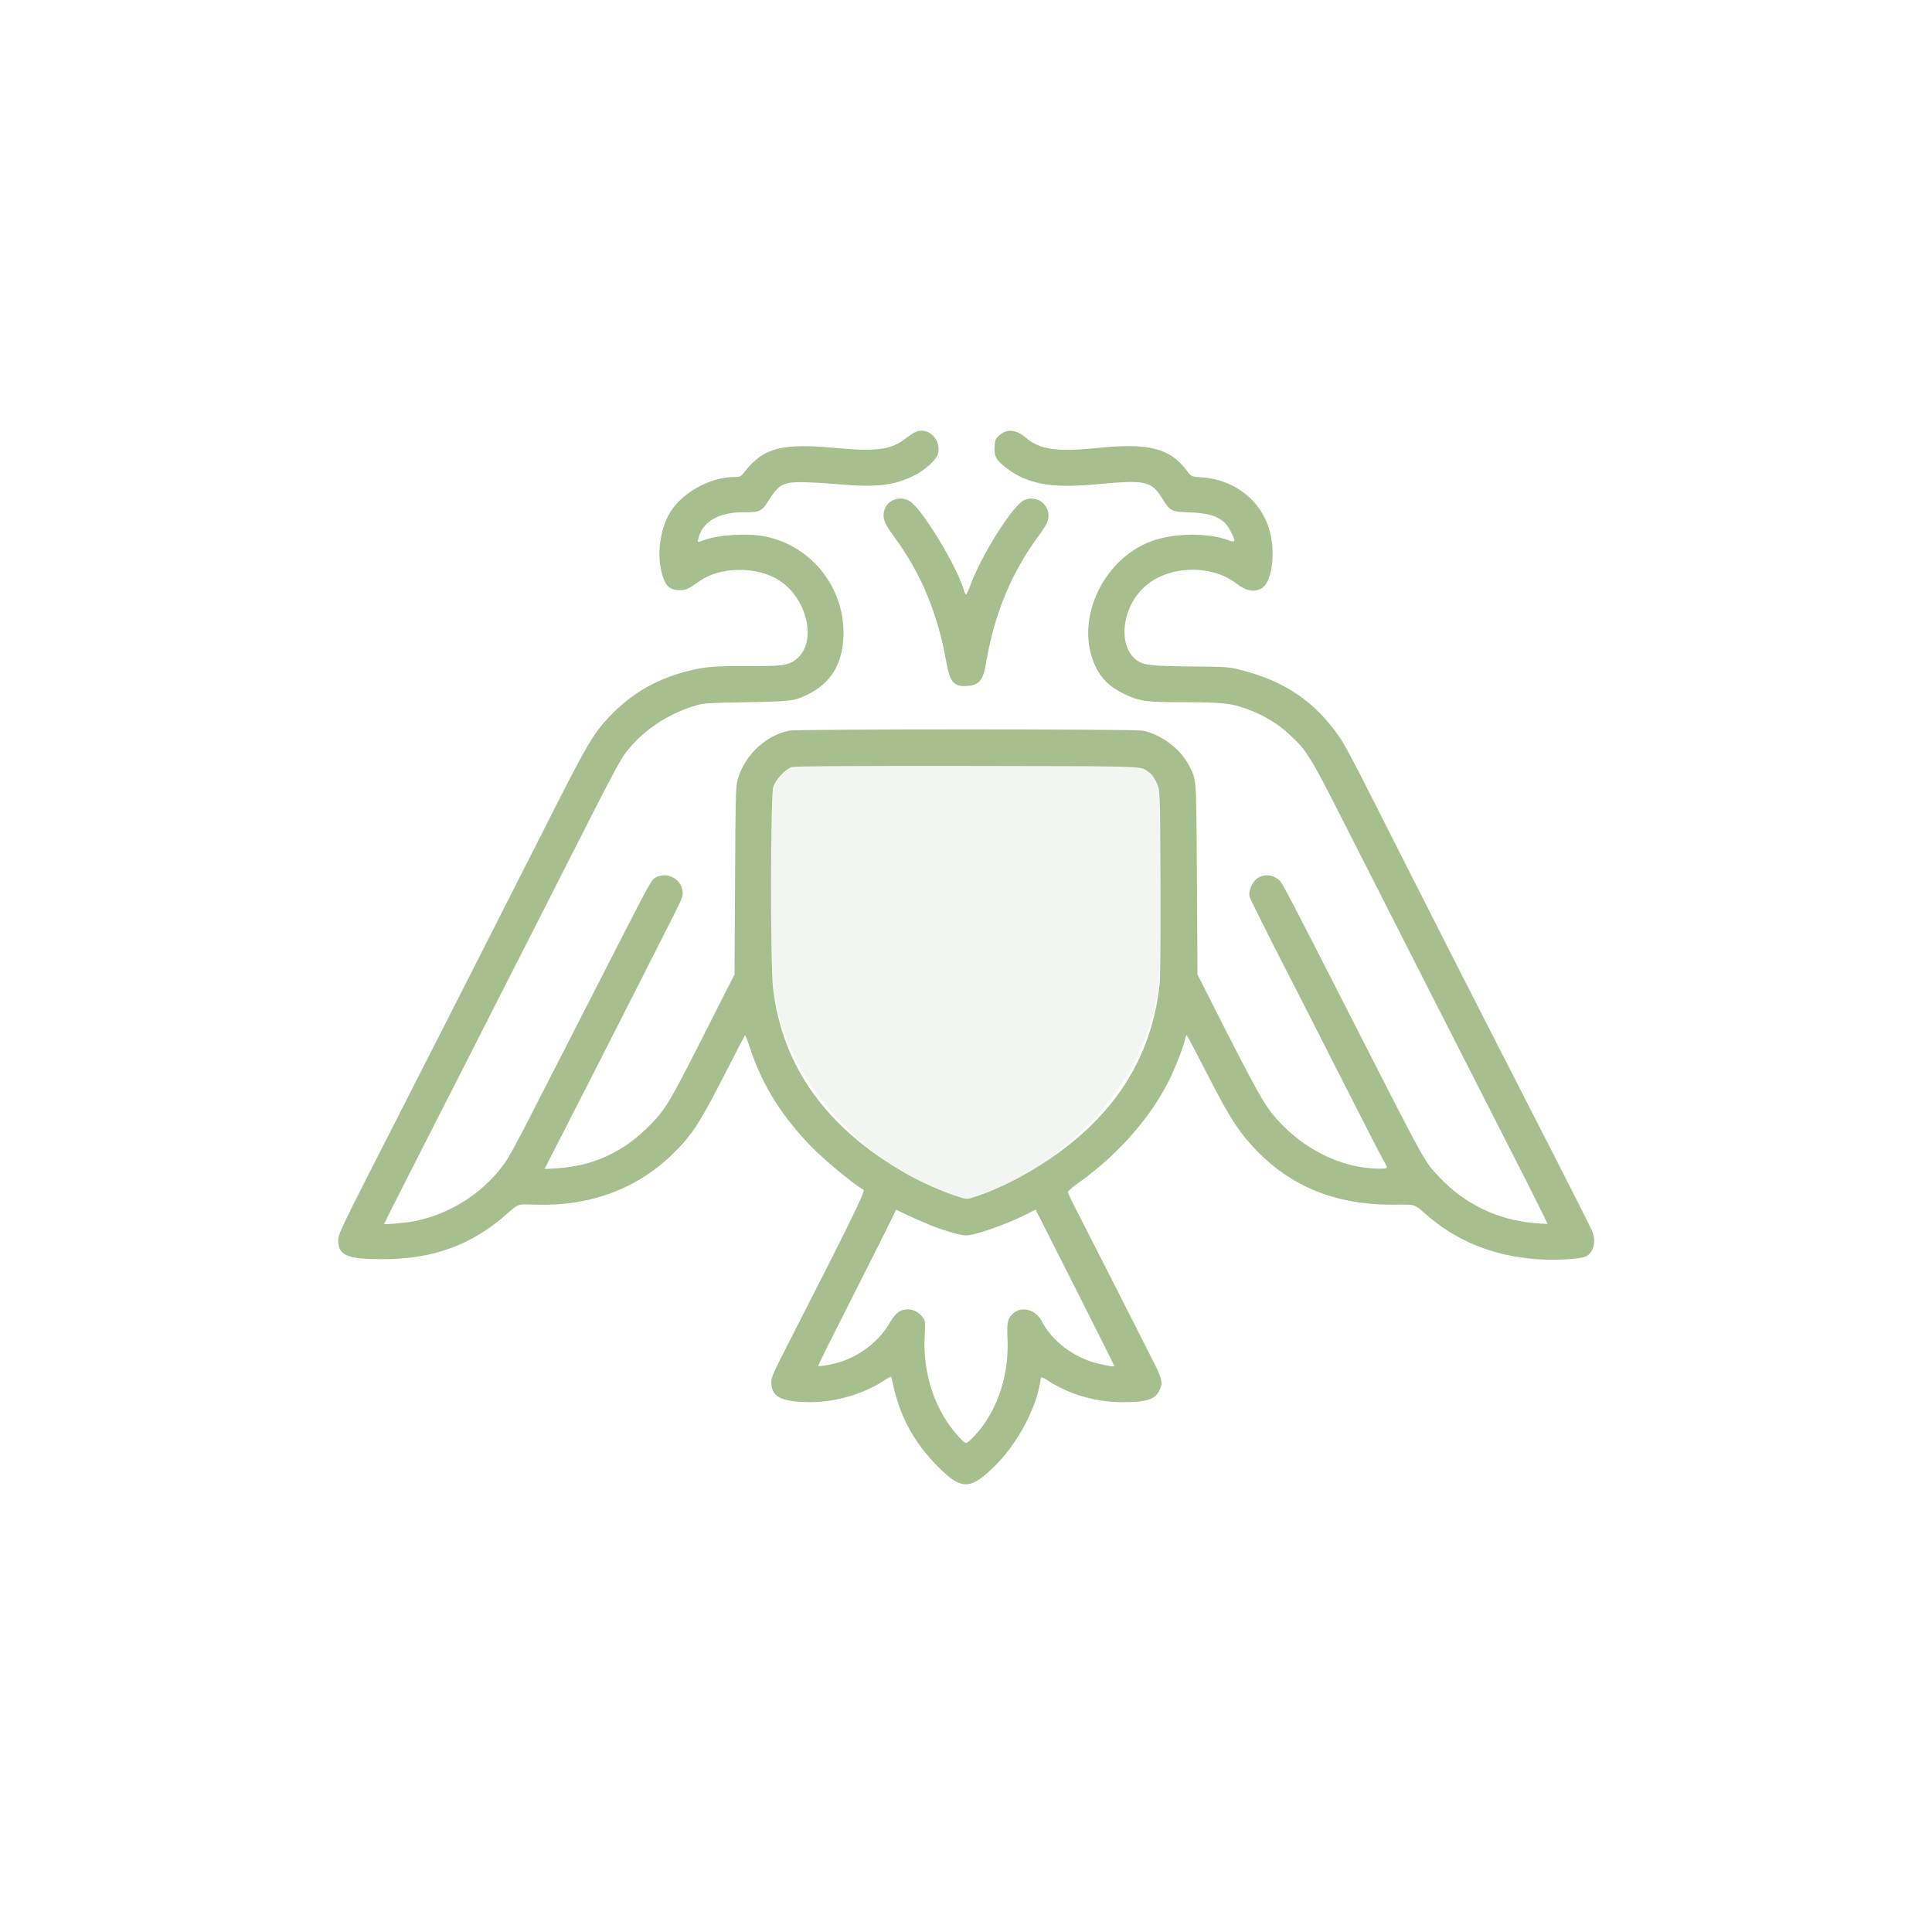
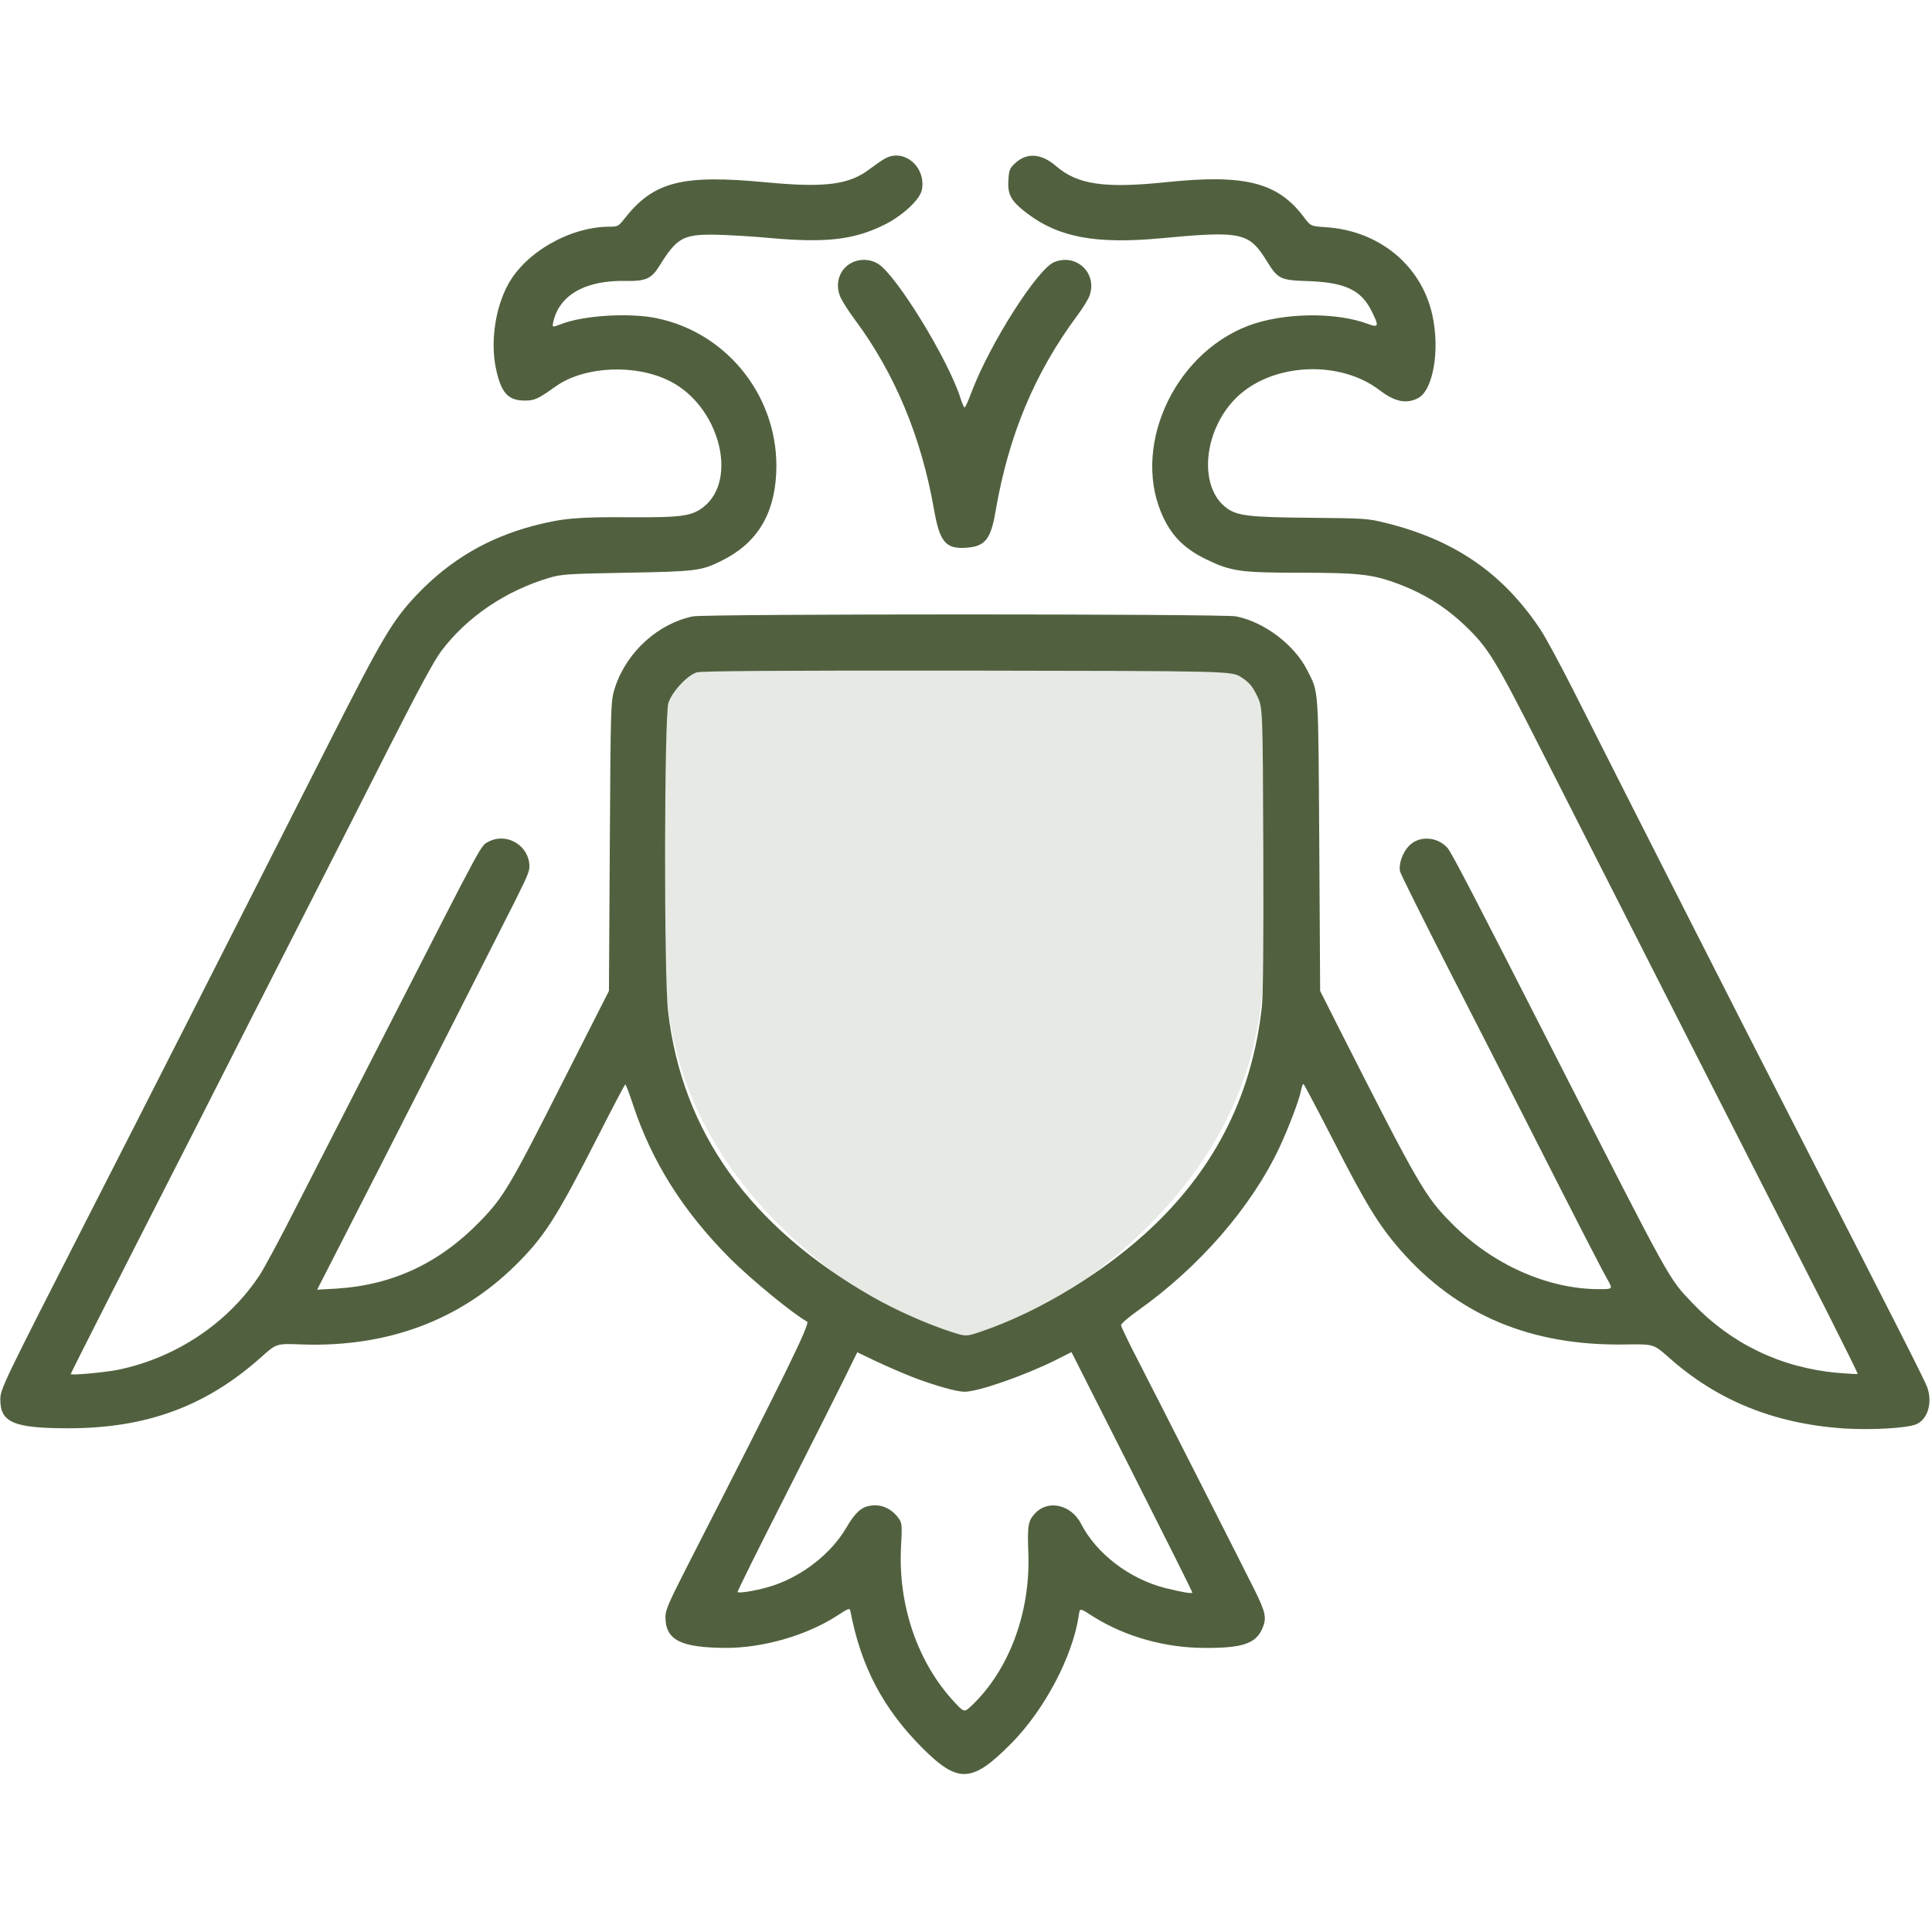
- <svg xmlns="http://www.w3.org/2000/svg" version="1.1" width="1000" height="1000">
-   <style>
-     #light-icon {
-       display: inline;
-     }
-     #dark-icon {
-       display: none;
-     }
- 
-     @media (prefers-color-scheme: dark) {
-       #light-icon {
-         display: none;
-       }
-       #dark-icon {
-         display: inline;
-       }
-     }
-   </style>
-   <g id="light-icon">
-     <svg version="1.1" width="1000" height="1000">
-       <g>
-         <g transform="matrix(2.343748,0,0,2.343748,1.1368683772161603e-13,1.1368683772161603e-13)">
-           <svg version="1" id="Layer_1" x="0px" y="0px" viewBox="42.667 42.667 426.667 426.667" style="enable-background:new 0 0 512 512;" xml:space="preserve" width="426.667" height="426.667">
-             <style type="text/css">
- 	.st0{fill:#F3F0E7;}
- 	.st1{opacity:0.14;fill:#51613F;enable-background:new    ;}
- 	.st2{fill:#51613F;}
- </style>
-             <path class="st1" d="M212.95,217.5c0-3.78,1.92-5.67,5.77-5.67h74.48c3.85,0,5.77,1.89,5.77,5.67v36.1  c0,25.78-17.83,43.83-43.01,56.21c-25.18-12.38-43.01-30.42-43.01-56.21V217.5z" />
-             <g transform="translate(0,2048) scale(0.1,-0.1)">
-               <path class="st2" d="M2445.75,19098c-4.25-2.25-13.75-9-21.25-14.5c-29.75-23.25-64.75-27.75-149.5-19.75   c-120.25,11.5-161.25,1.25-202.5-50.5c-10-12.75-10.75-13.25-22.75-13.25c-57,0-121.5-37-146.5-84   c-18-33.75-24.75-80.75-17.25-118.5c7.5-36.25,17.25-47.5,42-47.5c14,0,18.75,2.25,44.75,20.75c41,28.75,114.25,32.25,163.5,7.25   c70.5-35.25,99-140.75,48.75-180.75c-16.75-13.25-31.25-15.5-106.75-15c-74.25,0.5-95.25-1.25-137-12   c-66.75-17.5-121.5-49.75-168.75-99.5c-35.25-37.25-49.5-61.5-128-216.5c-130-256.75-267.75-527.75-340.75-670.5   c-126.5-247.75-130-254.75-130-270c0-33,19.5-41.25,98-41.25c112,0,197.75,31.5,276.75,102c22.25,20,22.25,20,58.75,18.5   c122-4.25,226.25,34.25,306.5,113.25c42,41.25,59.25,68.25,118.75,185c21,41.25,38.75,75.25,39.75,75.5   c0.75,0.25,5.75-12.5,11-28.75c27.25-82.5,72-153.5,140.25-222c30-29.75,89.75-79,110.25-90.25c4.5-2.75-31.5-76.25-172.25-351.25   c-27-53-31.5-63.25-31.5-73.25c0-33.25,21.75-44.25,87.5-44.5c52.75,0,114.75,17.75,158,45.5c18.5,12,19.5,12.25,20.5,7   c15-79,46.75-139.5,103-196c52-52,71.75-51,128.75,6.75c47.25,48,87.25,123.75,96.25,182c2,12.75,0.25,13,22.25-1   c45-28,101.75-44,157.5-44.25c55.25-0.5,74.75,6,84.25,27.5c6.75,15.5,5.25,23.25-12.25,58.25c-24.5,49-142.5,281.25-167.25,329.25   c-13,25-23.5,47-23.5,49s10.75,11.5,24,20.75c88.5,62.75,163.25,148.75,203.75,234.75c13.5,29,28.5,68.5,31,82   c1,5,2.5,9.25,3.5,9.25c0.75,0,20.5-37.5,44-83.25c45.25-88.75,64.75-120.25,94.5-154.5C3268.5,17435,3374.5,17390.5,3511,17393   c39.75,0.5,39.75,0.5,60.75-18c69.75-62.5,152-95.75,251.75-102.75c39.75-2.5,91,0.25,104.75,6c16.5,7,23.75,31,15.75,53.25   c-3.25,9.5-40,81.75-195.75,386c-72.25,140.75-230.25,452-312,614c-19.5,38.5-41.25,79-48.75,90   c-54,80.75-123.25,128.25-222.5,152.75c-25.25,6.25-29.5,6.5-108,7.25c-87,0.75-104.25,2.75-119.5,13.5   c-43.5,31-33.75,118,18.25,163.75c52.25,45.75,145,48.75,200.5,6.5c22.25-17,38.75-20.5,55.75-11.75   c21.75,11.25,31.75,69.25,20.5,119.75c-15.75,71-76.25,121-153,126c-22,1.5-22,1.5-32,15c-37.5,49.5-84.5,61.5-197.5,49.75   c-88.75-9.25-127.5-3.5-158.25,23c-21.25,18.25-41.75,20-58.75,4.5c-8.25-7.75-9-9.75-10-25c-1.25-20.75,4-30,27.5-47.75   c45-34,98-44,190.75-35.5c117.5,11,127.75,8.75,153.5-33c15.75-25.5,19.25-27.25,59-28.5c52.25-1.75,75.75-12.5,90.5-41.25   c12-23.25,11.5-26.25-3.75-20.5c-46.75,17.75-123.25,16.5-173.5-2.75c-109-42.25-168.5-179.25-120.25-277.25   c13-26.5,30.75-43.75,60.75-58.25c35.5-17.25,48.75-19.25,135.75-19.25c80.5,0,101.75-2.25,134.75-14   c40.25-14.5,71.5-33.5,101.25-61.75c33.25-31.75,42.75-47,106.75-173c89.75-176.75,306.75-603.75,413.25-812.25   c25-49.5,45.25-90.25,44.75-90.75c-0.5-0.75-14,0.25-29.75,1.5c-80.75,7.5-152,41.75-207.25,99.75   c-35.25,37-28.5,24.75-197.75,356.75c-116.5,228.75-149.5,292.25-155,298.25c-15.25,16.75-41.75,17.75-55.75,2.25   c-9.25-9.75-14.75-26.5-12.25-36.5c0.75-3.5,32.25-66.75,69.75-140.25c37.75-73.5,86.75-169.75,109-213.75   c80.5-158.5,111-217.75,119-231.75c8.25-14.5,8.25-14.5-11.5-14.5c-73.75,0-152.75,35-211.25,93.75c-39,39-48,54.5-163,281.5   l-27,53.5l-1.25,210c-1.5,231.75-0.5,217.75-17.5,251.5c-18.5,36.25-61.25,68.75-102,77c-18.5,3.75-762.5,3.75-781,0   c-49.75-10.25-94.5-50.5-111.5-100.75c-6.75-20.25-6.75-20.25-8-229l-1.25-208.75l-67.25-132.5   c-75.5-149.25-84.5-164.25-118-198.75c-58.5-60.25-126-91.75-207-96.75l-27.25-1.5l38.25,74.75   c50.25,97.75,219.25,430.25,246.75,485c20.5,41.25,21.25,43.5,19.75,54.75c-4.25,27.25-35,42.5-59,29.25   c-10.75-6-6.25,2.25-136.75-253c-56-109.25-119.25-233-140.75-275c-21.25-42-44-84-50.25-93.75   c-45.25-69.5-121-120.25-204.75-137.25c-19-3.75-67.5-8.25-67.5-6c0,0.5,22.25,45,49.5,98.5s87,171,133,261   c45.75,90,112.5,221.75,148.75,292.5c36,70.75,93,182.75,126.25,248.5c43.25,85,65,125.5,75.5,139.25   c36.75,48.75,92.5,86.5,155.25,105c16.5,5,26.25,5.75,110.5,7.25c99.5,1.75,107.5,2.75,135.5,16.5c51.25,24.75,77,65.75,80,126.25   c5.25,106.75-68.25,202-172.25,223.25c-39.25,8-105.5,4-137.5-8.75c-12.5-4.75-12.5-4.75-10.75,3.25c8.5,38.75,46.25,60.25,104,59   c28.75-0.5,37,3,48.5,21.5c25,40.25,34,45.5,78.75,45c17.25-0.25,53.25-2.25,80-4.75c80.5-7.25,120.5-2.75,164.25,18.75   c26.5,13,52,36.75,54.5,50.75C2504.75,19086,2473,19113,2445.75,19098z M2958.25,18352c11.5-7.75,15.25-12.25,22.25-26.25   c8.25-17,8.25-17,9-219.5c0.5-136-0.25-210.75-2-227.5c-13.75-124.5-65-228.25-155.25-314.75c-68-65.25-164-124-249.25-152.75   c-21-7-21-7-42.5,0c-33,10.5-79.75,31.25-112.5,50C2251.75,17562,2154,17698,2133.75,17872c-6,50.75-5.5,424.5,0.5,443.25   c5,16,27,39.75,40.75,44c6.25,2,117.5,2.75,389,2.5C2944.25,18361.25,2944.25,18361.25,2958.25,18352z M2485.5,17346   c32-12.25,63.25-21,74.5-21c19.75,0,87,23.5,132.5,46.25l21.25,10.75l87-172c47.75-94.5,86.75-172.5,86.75-173.5   c0-2.25-13,0-38.75,6.25c-51.5,13-99.25,49.5-121.25,92.5c-14,27.25-47,35-65.5,15.5c-10.75-11.25-11.75-17.25-10.25-58.5   c3-85-27.75-167.25-81.5-218.5c-10.75-10-10.75-10-24.75,5c-53,56.75-81.5,139.75-76.75,224.5c1.5,27,1.25,32.75-2.25,38   c-10.25,15.5-26.25,23-43,19.75c-12.5-2.25-21.25-10.5-33.5-31.5c-21.75-37-62-68.75-105.5-83.25c-19-6.25-48.25-11.5-50.75-9.25   c-0.75,0.75,29.5,61.5,67,135.25c37.25,73.5,76.25,151,86.5,171.75l18.5,37.75l28.25-13.5C2449.5,17361,2472.75,17351,2485.5,17346   z" />
-               <path class="st2" d="M2398,18948.25c-18.25-9-25.25-31.25-15.75-51c3-6,11.75-19.75,19.75-30.5c57.75-77.5,95.75-169,114-272.75   c8.25-47.75,17-58,47.5-55.5c26.25,2,34.5,12.5,41.25,53.25c18.75,108.75,56.25,198.25,117.5,280.75c8.25,11,16.25,24.25,17.75,29   c10.75,32.5-19.75,60.5-51.25,47.5c-24.25-10.25-92.5-117.5-118.75-187c-4.5-12.25-9-22-10-22c-0.75,0-3.5,6-5.75,13.25   c-17.5,55.5-92.5,177.75-118.75,193.5C2424.5,18953.5,2409.75,18954.25,2398,18948.25z" />
-             </g>
-           </svg>
-         </g>
-       </g>
-     </svg>
-   </g>
-   <g id="dark-icon">
-     <svg version="1.1" width="1000" height="1000">
-       <g>
-         <g transform="matrix(2.343748,0,0,2.343748,1.1368683772161603e-13,1.1368683772161603e-13)">
-           <svg version="1" id="Layer_1" x="0px" y="0px" viewBox="42.667 42.667 426.667 426.667" style="enable-background:new 0 0 512 512;" xml:space="preserve" width="426.667" height="426.667">
-             <style type="text/css">
- 	.st0{fill:#F3F0E7;}
- 	.st1{opacity:0.14;fill:#A7BF8F;enable-background:new    ;}
- 	.st2{fill:#A7BF8F;}
- </style>
-             <path class="st1" d="M212.95,217.5c0-3.78,1.92-5.67,5.77-5.67h74.48c3.85,0,5.77,1.89,5.77,5.67v36.1  c0,25.78-17.83,43.83-43.01,56.21c-25.18-12.38-43.01-30.42-43.01-56.21V217.5z" />
-             <g transform="translate(0,2048) scale(0.1,-0.1)">
-               <path class="st2" d="M2445.75,19098c-4.25-2.25-13.75-9-21.25-14.5c-29.75-23.25-64.75-27.75-149.5-19.75   c-120.25,11.5-161.25,1.25-202.5-50.5c-10-12.75-10.75-13.25-22.75-13.25c-57,0-121.5-37-146.5-84   c-18-33.75-24.75-80.75-17.25-118.5c7.5-36.25,17.25-47.5,42-47.5c14,0,18.75,2.25,44.75,20.75c41,28.75,114.25,32.25,163.5,7.25   c70.5-35.25,99-140.75,48.75-180.75c-16.75-13.25-31.25-15.5-106.75-15c-74.25,0.5-95.25-1.25-137-12   c-66.75-17.5-121.5-49.75-168.75-99.5c-35.25-37.25-49.5-61.5-128-216.5c-130-256.75-267.75-527.75-340.75-670.5   c-126.5-247.75-130-254.75-130-270c0-33,19.5-41.25,98-41.25c112,0,197.75,31.5,276.75,102c22.25,20,22.25,20,58.75,18.5   c122-4.25,226.25,34.25,306.5,113.25c42,41.25,59.25,68.25,118.75,185c21,41.25,38.75,75.25,39.75,75.5   c0.75,0.25,5.75-12.5,11-28.75c27.25-82.5,72-153.5,140.25-222c30-29.75,89.75-79,110.25-90.25c4.5-2.75-31.5-76.25-172.25-351.25   c-27-53-31.5-63.25-31.5-73.25c0-33.25,21.75-44.25,87.5-44.5c52.75,0,114.75,17.75,158,45.5c18.5,12,19.5,12.25,20.5,7   c15-79,46.75-139.5,103-196c52-52,71.75-51,128.75,6.75c47.25,48,87.25,123.75,96.25,182c2,12.75,0.25,13,22.25-1   c45-28,101.75-44,157.5-44.25c55.25-0.5,74.75,6,84.25,27.5c6.75,15.5,5.25,23.25-12.25,58.25c-24.5,49-142.5,281.25-167.25,329.25   c-13,25-23.5,47-23.5,49s10.75,11.5,24,20.75c88.5,62.75,163.25,148.75,203.75,234.75c13.5,29,28.5,68.5,31,82   c1,5,2.5,9.25,3.5,9.25c0.75,0,20.5-37.5,44-83.25c45.25-88.75,64.75-120.25,94.5-154.5C3268.5,17435,3374.5,17390.5,3511,17393   c39.75,0.5,39.75,0.5,60.75-18c69.75-62.5,152-95.75,251.75-102.75c39.75-2.5,91,0.25,104.75,6c16.5,7,23.75,31,15.75,53.25   c-3.25,9.5-40,81.75-195.75,386c-72.25,140.75-230.25,452-312,614c-19.5,38.5-41.25,79-48.75,90   c-54,80.75-123.25,128.25-222.5,152.75c-25.25,6.25-29.5,6.5-108,7.25c-87,0.75-104.25,2.75-119.5,13.5   c-43.5,31-33.75,118,18.25,163.75c52.25,45.75,145,48.75,200.5,6.5c22.25-17,38.75-20.5,55.75-11.75   c21.75,11.25,31.75,69.25,20.5,119.75c-15.75,71-76.25,121-153,126c-22,1.5-22,1.5-32,15c-37.5,49.5-84.5,61.5-197.5,49.75   c-88.75-9.25-127.5-3.5-158.25,23c-21.25,18.25-41.75,20-58.75,4.5c-8.25-7.75-9-9.75-10-25c-1.25-20.75,4-30,27.5-47.75   c45-34,98-44,190.75-35.5c117.5,11,127.75,8.75,153.5-33c15.75-25.5,19.25-27.25,59-28.5c52.25-1.75,75.75-12.5,90.5-41.25   c12-23.25,11.5-26.25-3.75-20.5c-46.75,17.75-123.25,16.5-173.5-2.75c-109-42.25-168.5-179.25-120.25-277.25   c13-26.5,30.75-43.75,60.75-58.25c35.5-17.25,48.75-19.25,135.75-19.25c80.5,0,101.75-2.25,134.75-14   c40.25-14.5,71.5-33.5,101.25-61.75c33.25-31.75,42.75-47,106.75-173c89.75-176.75,306.75-603.75,413.25-812.25   c25-49.5,45.25-90.25,44.75-90.75c-0.5-0.75-14,0.25-29.75,1.5c-80.75,7.5-152,41.75-207.25,99.75   c-35.25,37-28.5,24.75-197.75,356.75c-116.5,228.75-149.5,292.25-155,298.25c-15.25,16.75-41.75,17.75-55.75,2.25   c-9.25-9.75-14.75-26.5-12.25-36.5c0.75-3.5,32.25-66.75,69.75-140.25c37.75-73.5,86.75-169.75,109-213.75   c80.5-158.5,111-217.75,119-231.75c8.25-14.5,8.25-14.5-11.5-14.5c-73.75,0-152.75,35-211.25,93.75c-39,39-48,54.5-163,281.5   l-27,53.5l-1.25,210c-1.5,231.75-0.5,217.75-17.5,251.5c-18.5,36.25-61.25,68.75-102,77c-18.5,3.75-762.5,3.75-781,0   c-49.75-10.25-94.5-50.5-111.5-100.75c-6.75-20.25-6.75-20.25-8-229l-1.25-208.75l-67.25-132.5   c-75.5-149.25-84.5-164.25-118-198.75c-58.5-60.25-126-91.75-207-96.75l-27.25-1.5l38.25,74.75   c50.25,97.75,219.25,430.25,246.75,485c20.5,41.25,21.25,43.5,19.75,54.75c-4.25,27.25-35,42.5-59,29.25   c-10.75-6-6.25,2.25-136.75-253c-56-109.25-119.25-233-140.75-275c-21.25-42-44-84-50.25-93.75   c-45.25-69.5-121-120.25-204.75-137.25c-19-3.75-67.5-8.25-67.5-6c0,0.5,22.25,45,49.5,98.5s87,171,133,261   c45.75,90,112.5,221.75,148.75,292.5c36,70.75,93,182.75,126.25,248.5c43.25,85,65,125.5,75.5,139.25   c36.75,48.75,92.5,86.5,155.25,105c16.5,5,26.25,5.75,110.5,7.25c99.5,1.75,107.5,2.75,135.5,16.5c51.25,24.75,77,65.75,80,126.25   c5.25,106.75-68.25,202-172.25,223.25c-39.25,8-105.5,4-137.5-8.75c-12.5-4.75-12.5-4.75-10.75,3.25c8.5,38.75,46.25,60.25,104,59   c28.75-0.5,37,3,48.5,21.5c25,40.25,34,45.5,78.75,45c17.25-0.25,53.25-2.25,80-4.75c80.5-7.25,120.5-2.75,164.25,18.75   c26.5,13,52,36.75,54.5,50.75C2504.75,19086,2473,19113,2445.75,19098z M2958.25,18352c11.5-7.75,15.25-12.25,22.25-26.25   c8.25-17,8.25-17,9-219.5c0.5-136-0.25-210.75-2-227.5c-13.75-124.5-65-228.25-155.25-314.75c-68-65.25-164-124-249.25-152.75   c-21-7-21-7-42.5,0c-33,10.5-79.75,31.25-112.5,50C2251.75,17562,2154,17698,2133.75,17872c-6,50.75-5.5,424.5,0.5,443.25   c5,16,27,39.75,40.75,44c6.25,2,117.5,2.75,389,2.5C2944.25,18361.25,2944.25,18361.25,2958.25,18352z M2485.5,17346   c32-12.25,63.25-21,74.5-21c19.75,0,87,23.5,132.5,46.25l21.25,10.75l87-172c47.75-94.5,86.75-172.5,86.75-173.5   c0-2.25-13,0-38.75,6.25c-51.5,13-99.25,49.5-121.25,92.5c-14,27.25-47,35-65.5,15.5c-10.75-11.25-11.75-17.25-10.25-58.5   c3-85-27.75-167.25-81.5-218.5c-10.75-10-10.75-10-24.75,5c-53,56.75-81.5,139.75-76.75,224.5c1.5,27,1.25,32.75-2.25,38   c-10.25,15.5-26.25,23-43,19.75c-12.5-2.25-21.25-10.5-33.5-31.5c-21.75-37-62-68.75-105.5-83.25c-19-6.25-48.25-11.5-50.75-9.25   c-0.75,0.75,29.5,61.5,67,135.25c37.25,73.5,76.25,151,86.5,171.75l18.5,37.75l28.25-13.5C2449.5,17361,2472.75,17351,2485.5,17346   z" />
-               <path class="st2" d="M2398,18948.25c-18.25-9-25.25-31.25-15.75-51c3-6,11.75-19.75,19.75-30.5c57.75-77.5,95.75-169,114-272.75   c8.25-47.75,17-58,47.5-55.5c26.25,2,34.5,12.5,41.25,53.25c18.75,108.75,56.25,198.25,117.5,280.75c8.25,11,16.25,24.25,17.75,29   c10.75,32.5-19.75,60.5-51.25,47.5c-24.25-10.25-92.5-117.5-118.75-187c-4.5-12.25-9-22-10-22c-0.75,0-3.5,6-5.75,13.25   c-17.5,55.5-92.5,177.75-118.75,193.5C2424.5,18953.5,2409.75,18954.25,2398,18948.25z" />
-             </g>
-           </svg>
-         </g>
-       </g>
-     </svg>
+ <svg xmlns="http://www.w3.org/2000/svg" viewBox="117.33 115.41 277.76 277.76">
+   <style>.e{fill:#51613f}@media(prefers-color-scheme:dark){.e{fill:#a7bf8f}}</style>
+   <path class="e" opacity=".14" d="M212.95,217.5c0-3.78,1.92-5.67,5.77-5.67h74.48c3.85,0,5.77,1.89,5.77,5.67v36.1 c0,25.78-17.83,43.83-43.01,56.21c-25.18-12.38-43.01-30.42-43.01-56.21V217.5z" />
+   <g class="e" transform="translate(0,2048) scale(0.1,-0.1)">
+     <path d="M2445.75,19098c-4.25-2.25-13.75-9-21.25-14.5c-29.75-23.25-64.75-27.75-149.5-19.75 c-120.25,11.5-161.25,1.25-202.5-50.5c-10-12.75-10.75-13.25-22.75-13.25c-57,0-121.5-37-146.5-84 c-18-33.75-24.75-80.75-17.25-118.5c7.5-36.25,17.25-47.5,42-47.5c14,0,18.75,2.25,44.75,20.75c41,28.75,114.25,32.25,163.5,7.25 c70.5-35.25,99-140.75,48.75-180.75c-16.75-13.25-31.25-15.5-106.75-15c-74.25,0.5-95.25-1.25-137-12 c-66.75-17.5-121.5-49.75-168.75-99.5c-35.25-37.25-49.5-61.5-128-216.5c-130-256.75-267.75-527.75-340.75-670.5 c-126.5-247.75-130-254.75-130-270c0-33,19.5-41.25,98-41.25c112,0,197.75,31.5,276.75,102c22.25,20,22.25,20,58.75,18.5 c122-4.25,226.25,34.25,306.5,113.25c42,41.25,59.25,68.25,118.75,185c21,41.25,38.75,75.25,39.75,75.5 c0.75,0.25,5.75-12.5,11-28.75c27.25-82.5,72-153.5,140.25-222c30-29.75,89.75-79,110.25-90.25c4.5-2.75-31.5-76.25-172.25-351.25 c-27-53-31.5-63.25-31.5-73.25c0-33.25,21.75-44.25,87.5-44.5c52.75,0,114.75,17.75,158,45.5c18.5,12,19.5,12.25,20.5,7 c15-79,46.75-139.5,103-196c52-52,71.75-51,128.75,6.75c47.25,48,87.25,123.75,96.25,182c2,12.75,0.25,13,22.25-1 c45-28,101.75-44,157.5-44.25c55.25-0.5,74.75,6,84.25,27.5c6.75,15.5,5.25,23.25-12.25,58.25c-24.5,49-142.5,281.25-167.25,329.25 c-13,25-23.5,47-23.5,49s10.75,11.5,24,20.75c88.5,62.75,163.25,148.75,203.75,234.75c13.5,29,28.5,68.5,31,82 c1,5,2.5,9.25,3.5,9.25c0.75,0,20.5-37.5,44-83.25c45.25-88.75,64.75-120.25,94.5-154.5C3268.5,17435,3374.5,17390.5,3511,17393 c39.75,0.5,39.75,0.5,60.75-18c69.75-62.5,152-95.75,251.75-102.75c39.75-2.5,91,0.25,104.75,6c16.5,7,23.75,31,15.75,53.25 c-3.25,9.5-40,81.75-195.75,386c-72.25,140.75-230.25,452-312,614c-19.5,38.5-41.25,79-48.75,90 c-54,80.75-123.25,128.25-222.5,152.75c-25.25,6.25-29.5,6.5-108,7.25c-87,0.75-104.25,2.75-119.5,13.5 c-43.5,31-33.75,118,18.25,163.75c52.25,45.75,145,48.75,200.5,6.5c22.25-17,38.75-20.5,55.75-11.75 c21.75,11.25,31.75,69.25,20.5,119.75c-15.75,71-76.25,121-153,126c-22,1.5-22,1.5-32,15c-37.5,49.5-84.5,61.5-197.5,49.75 c-88.75-9.25-127.5-3.5-158.25,23c-21.25,18.25-41.75,20-58.75,4.5c-8.25-7.75-9-9.75-10-25c-1.25-20.75,4-30,27.5-47.75 c45-34,98-44,190.75-35.5c117.5,11,127.75,8.75,153.5-33c15.75-25.5,19.25-27.25,59-28.5c52.25-1.75,75.75-12.5,90.5-41.25 c12-23.25,11.5-26.25-3.75-20.5c-46.75,17.75-123.25,16.5-173.5-2.75c-109-42.25-168.5-179.25-120.25-277.25 c13-26.5,30.75-43.75,60.75-58.25c35.5-17.25,48.75-19.25,135.75-19.25c80.5,0,101.75-2.25,134.75-14 c40.25-14.5,71.5-33.5,101.25-61.75c33.25-31.75,42.75-47,106.75-173c89.75-176.75,306.75-603.75,413.25-812.25 c25-49.5,45.25-90.25,44.75-90.75c-0.5-0.75-14,0.25-29.75,1.5c-80.75,7.5-152,41.75-207.25,99.75 c-35.25,37-28.5,24.75-197.75,356.75c-116.5,228.75-149.5,292.25-155,298.25c-15.25,16.75-41.75,17.75-55.75,2.25 c-9.25-9.75-14.75-26.5-12.25-36.5c0.75-3.5,32.25-66.75,69.75-140.25c37.75-73.5,86.75-169.75,109-213.75 c80.5-158.5,111-217.75,119-231.75c8.25-14.5,8.25-14.5-11.5-14.5c-73.75,0-152.75,35-211.25,93.75c-39,39-48,54.5-163,281.5 l-27,53.5l-1.25,210c-1.5,231.75-0.5,217.75-17.5,251.5c-18.5,36.25-61.25,68.75-102,77c-18.5,3.75-762.5,3.75-781,0 c-49.75-10.25-94.5-50.5-111.5-100.75c-6.75-20.25-6.75-20.25-8-229l-1.25-208.75l-67.25-132.5 c-75.5-149.25-84.5-164.25-118-198.75c-58.5-60.25-126-91.75-207-96.75l-27.25-1.5l38.25,74.75 c50.25,97.75,219.25,430.25,246.75,485c20.5,41.25,21.25,43.5,19.75,54.75c-4.25,27.25-35,42.5-59,29.25 c-10.75-6-6.25,2.25-136.75-253c-56-109.25-119.25-233-140.75-275c-21.25-42-44-84-50.25-93.75 c-45.25-69.5-121-120.25-204.75-137.25c-19-3.75-67.5-8.25-67.5-6c0,0.5,22.25,45,49.5,98.5s87,171,133,261 c45.75,90,112.5,221.75,148.75,292.5c36,70.75,93,182.75,126.25,248.5c43.25,85,65,125.5,75.5,139.25 c36.75,48.75,92.5,86.5,155.25,105c16.5,5,26.25,5.75,110.5,7.25c99.5,1.75,107.5,2.75,135.5,16.5c51.25,24.75,77,65.75,80,126.25 c5.25,106.75-68.25,202-172.25,223.25c-39.25,8-105.5,4-137.5-8.75c-12.5-4.75-12.5-4.75-10.75,3.25c8.5,38.75,46.25,60.25,104,59 c28.75-0.5,37,3,48.5,21.5c25,40.25,34,45.5,78.75,45c17.25-0.25,53.25-2.25,80-4.75c80.5-7.25,120.5-2.75,164.25,18.75 c26.5,13,52,36.75,54.5,50.75C2504.75,19086,2473,19113,2445.75,19098z M2958.25,18352c11.5-7.75,15.25-12.25,22.25-26.25 c8.25-17,8.25-17,9-219.5c0.5-136-0.25-210.75-2-227.5c-13.75-124.5-65-228.25-155.25-314.75c-68-65.25-164-124-249.25-152.75 c-21-7-21-7-42.5,0c-33,10.5-79.75,31.25-112.5,50C2251.75,17562,2154,17698,2133.75,17872c-6,50.75-5.5,424.5,0.5,443.25 c5,16,27,39.75,40.75,44c6.25,2,117.5,2.75,389,2.5C2944.25,18361.25,2944.25,18361.25,2958.25,18352z M2485.5,17346 c32-12.25,63.25-21,74.5-21c19.75,0,87,23.5,132.5,46.25l21.25,10.75l87-172c47.75-94.5,86.75-172.5,86.75-173.5 c0-2.25-13,0-38.75,6.25c-51.5,13-99.25,49.5-121.25,92.5c-14,27.25-47,35-65.5,15.5c-10.75-11.25-11.75-17.25-10.25-58.5 c3-85-27.75-167.25-81.5-218.5c-10.75-10-10.75-10-24.75,5c-53,56.75-81.5,139.75-76.75,224.5c1.5,27,1.25,32.75-2.25,38 c-10.25,15.5-26.25,23-43,19.75c-12.5-2.25-21.25-10.5-33.5-31.5c-21.75-37-62-68.75-105.5-83.25c-19-6.25-48.25-11.5-50.75-9.25 c-0.75,0.75,29.5,61.5,67,135.25c37.25,73.5,76.25,151,86.5,171.75l18.5,37.75l28.25-13.5C2449.5,17361,2472.75,17351,2485.5,17346 z" />
+     <path d="M2398,18948.25c-18.25-9-25.25-31.25-15.75-51c3-6,11.75-19.75,19.75-30.5c57.75-77.5,95.75-169,114-272.75 c8.25-47.75,17-58,47.5-55.5c26.25,2,34.5,12.5,41.25,53.25c18.75,108.75,56.25,198.25,117.5,280.75c8.25,11,16.25,24.25,17.75,29 c10.75,32.5-19.75,60.5-51.25,47.5c-24.25-10.25-92.5-117.5-118.75-187c-4.5-12.25-9-22-10-22c-0.75,0-3.5,6-5.75,13.25 c-17.5,55.5-92.5,177.75-118.75,193.5C2424.5,18953.5,2409.75,18954.25,2398,18948.25z" />
  </g>
</svg>
